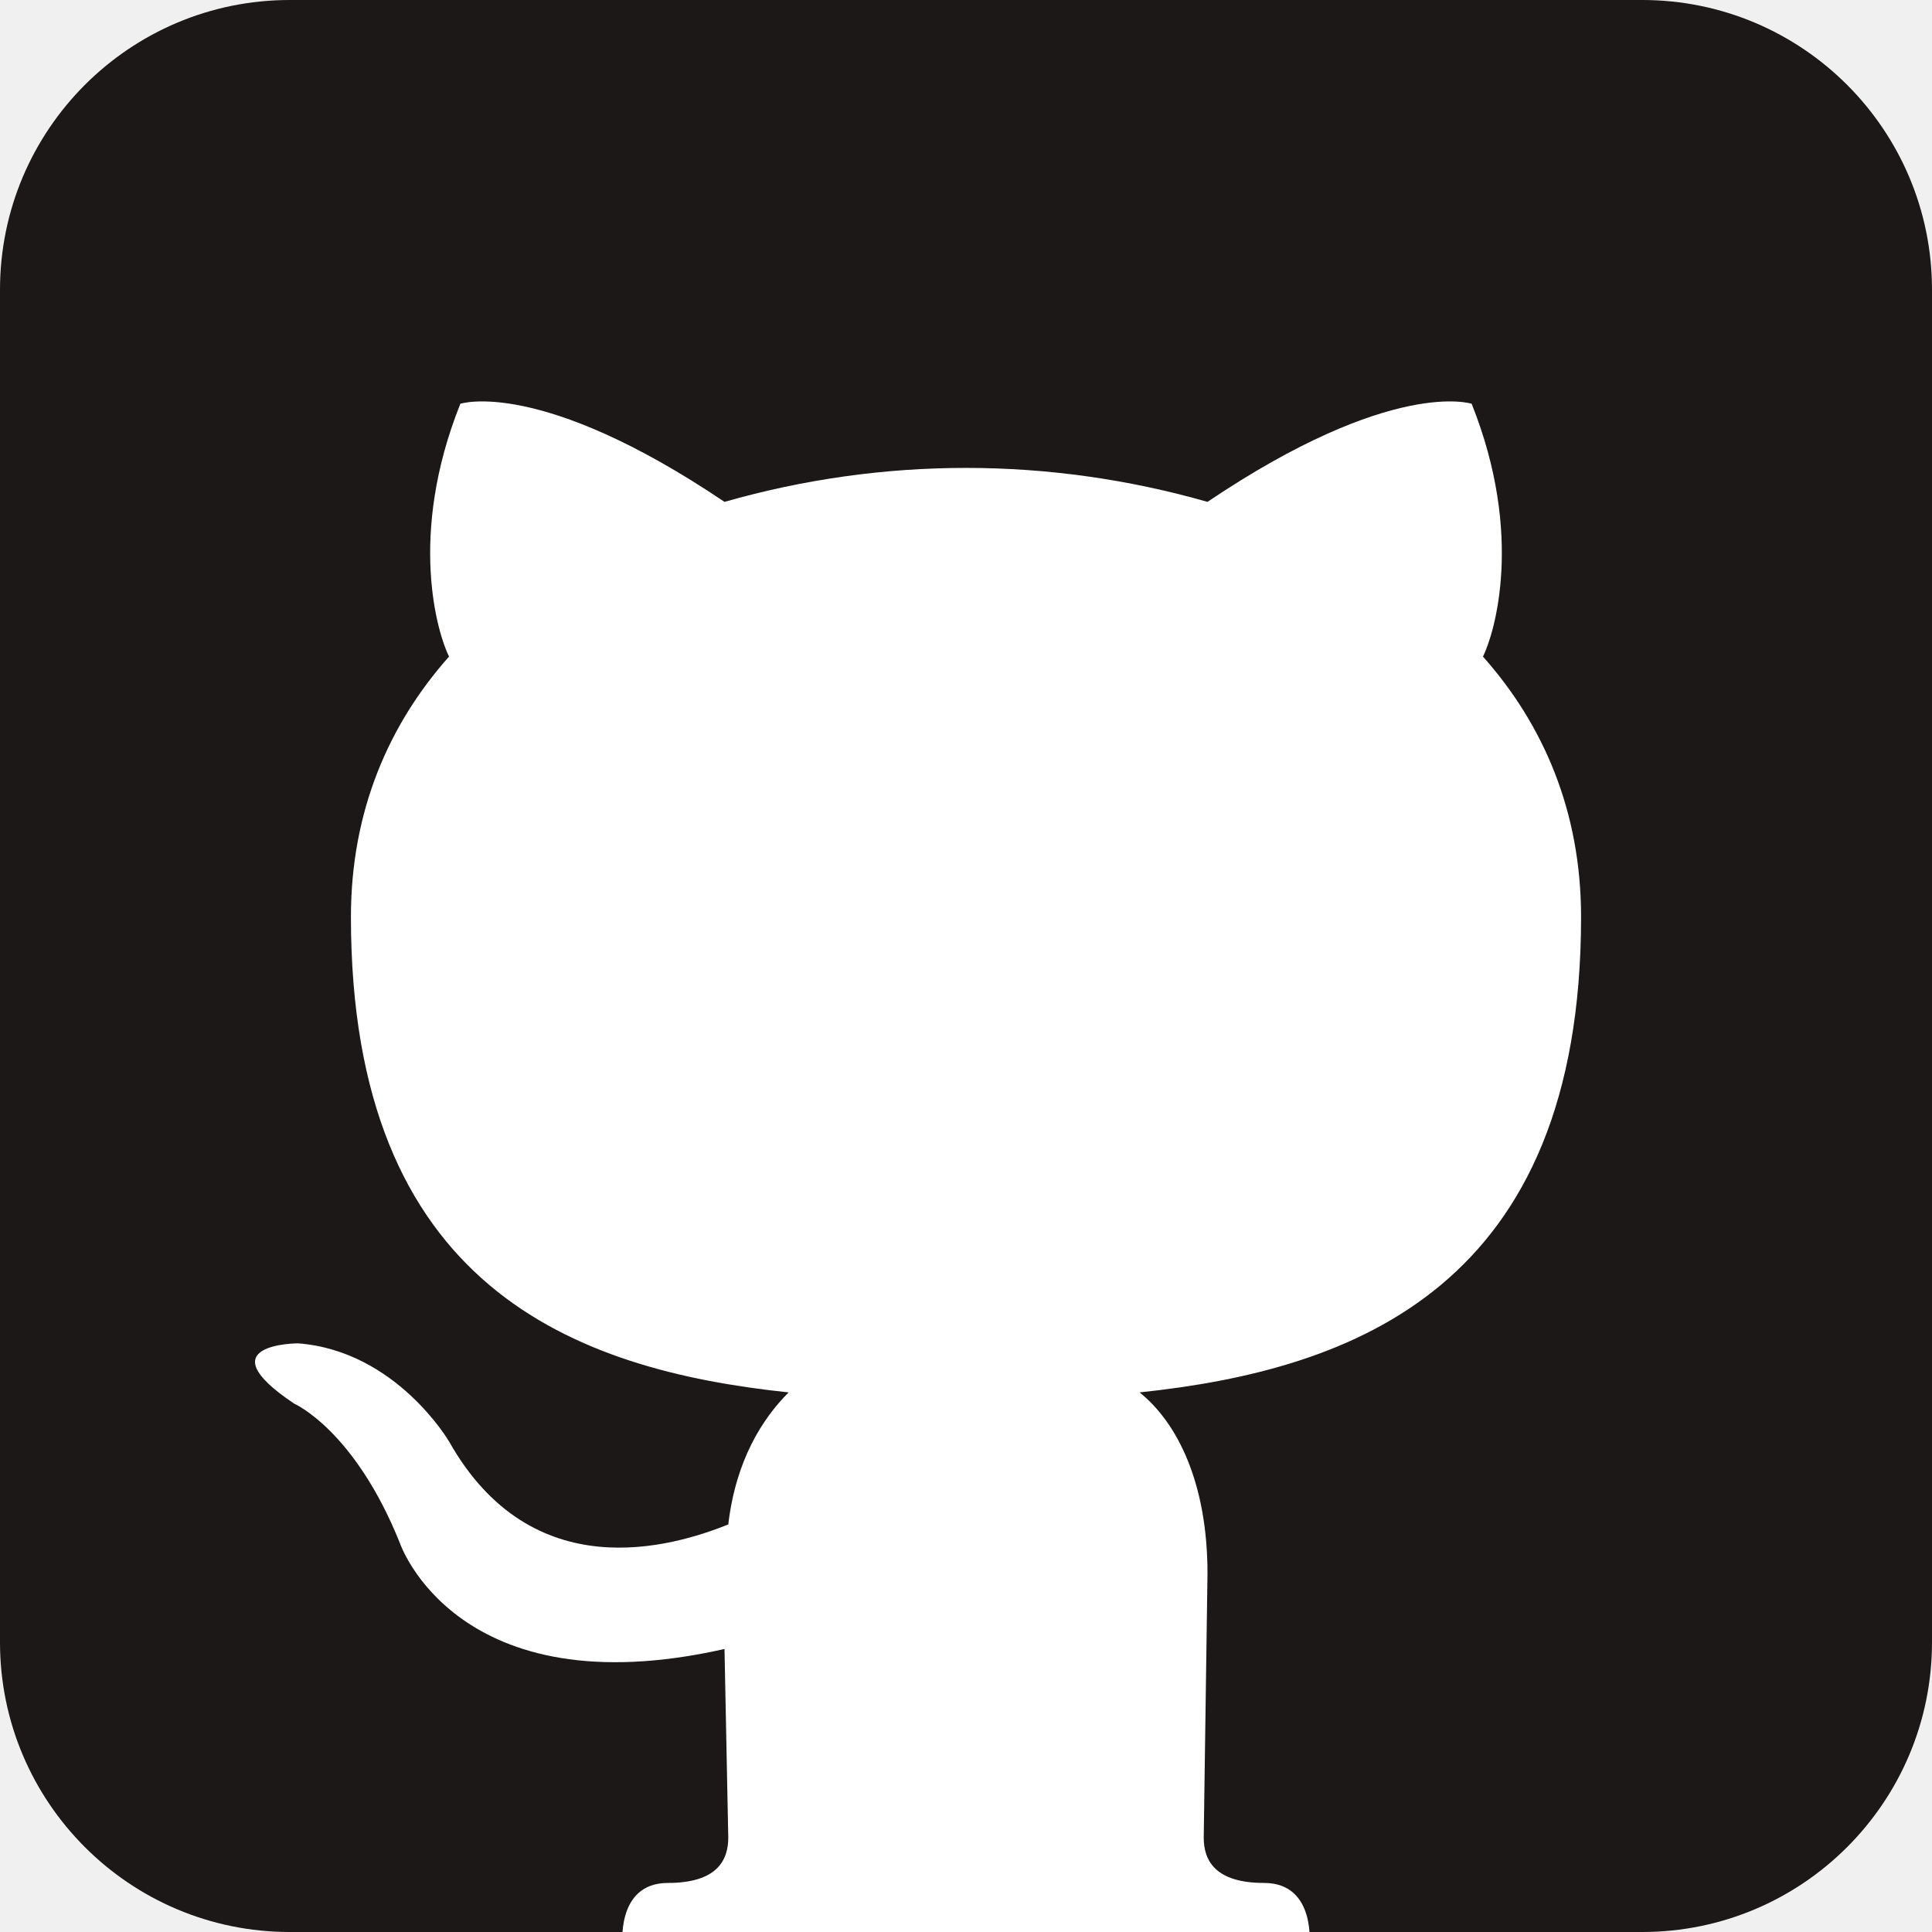
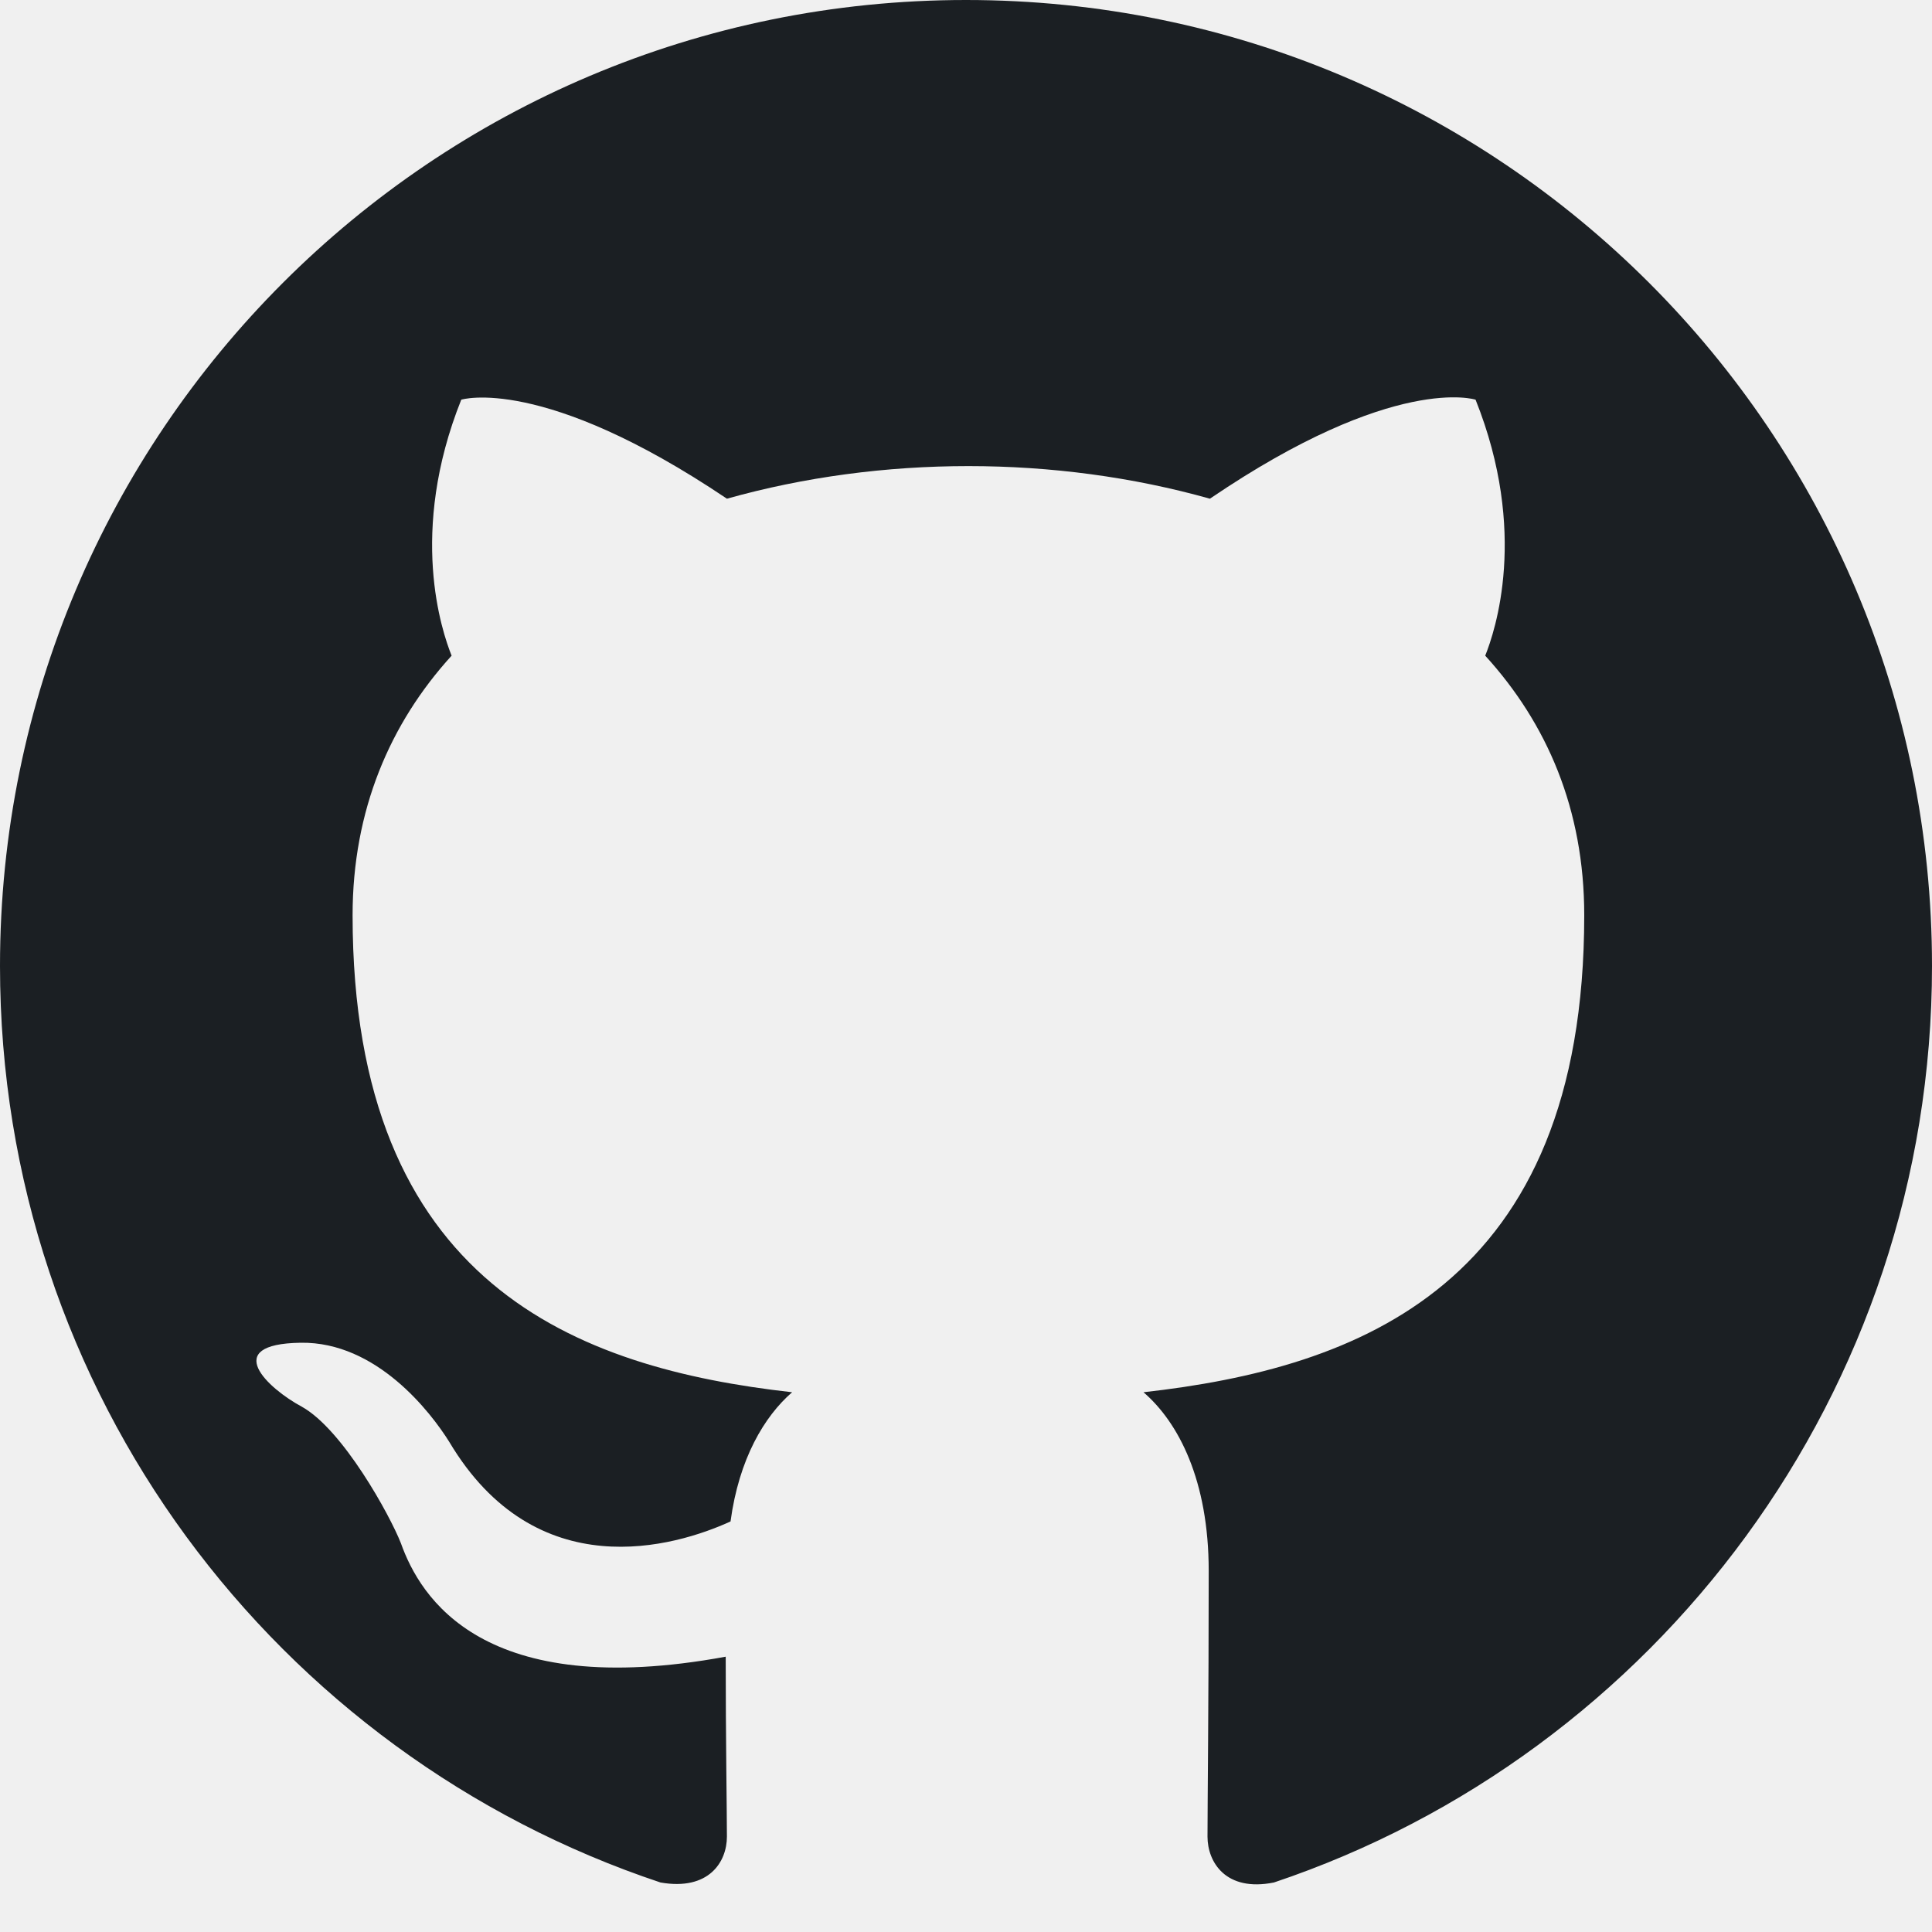
- <svg xmlns="http://www.w3.org/2000/svg" aria-label="GitHub" role="img" viewBox="0 0 512 512">
-   <rect width="512" height="512" rx="15%" fill="#1B1817" />
-   <path fill="#fff" d="M335 499c14 0 12 17 12 17H165s-2-17 12-17c13 0 16-6 16-12l-1-50c-71 16-86-28-86-28-12-30-28-37-28-37-24-16 1-16 1-16 26 2 40 26 40 26 22 39 59 28 74 22 2-17 9-28 16-35-57-6-116-28-116-126 0-28 10-51 26-69-3-6-11-32 3-67 0 0 21-7 70 26 42-12 86-12 128 0 49-33 70-26 70-26 14 35 6 61 3 67 16 18 26 41 26 69 0 98-60 120-117 126 10 8 18 24 18 48l-1 70c0 6 3 12 16 12z" />
+ <svg xmlns="http://www.w3.org/2000/svg" width="1024" height="1024" viewBox="0 0 1024 1024" fill="none">
+   <path fill-rule="evenodd" clip-rule="evenodd" d="M8 0C3.58 0 0 3.58 0 8C0 11.54 2.29 14.53 5.47 15.59C5.87 15.66 6.02 15.42 6.02 15.21C6.02 15.02 6.01 14.39 6.01 13.72C4 14.09 3.48 13.23 3.32 12.78C3.23 12.55 2.84 11.84 2.5 11.65C2.22 11.5 1.82 11.13 2.49 11.12C3.12 11.11 3.57 11.7 3.72 11.94C4.44 13.15 5.59 12.81 6.05 12.6C6.12 12.08 6.33 11.73 6.56 11.53C4.78 11.33 2.92 10.64 2.92 7.58C2.92 6.71 3.23 5.99 3.74 5.43C3.66 5.23 3.38 4.41 3.82 3.31C3.82 3.31 4.49 3.1 6.02 4.13C6.66 3.95 7.34 3.86 8.02 3.86C8.7 3.86 9.38 3.95 10.02 4.13C11.55 3.09 12.22 3.31 12.22 3.31C12.66 4.41 12.38 5.23 12.3 5.43C12.81 5.99 13.12 6.7 13.12 7.58C13.12 10.65 11.25 11.33 9.47 11.53C9.76 11.78 10.01 12.26 10.01 13.01C10.01 14.08 10 14.94 10 15.21C10 15.42 10.15 15.67 10.55 15.59C13.71 14.53 16 11.53 16 8C16 3.58 12.42 0 8 0Z" transform="scale(64)" fill="#1B1F23" />
</svg>
